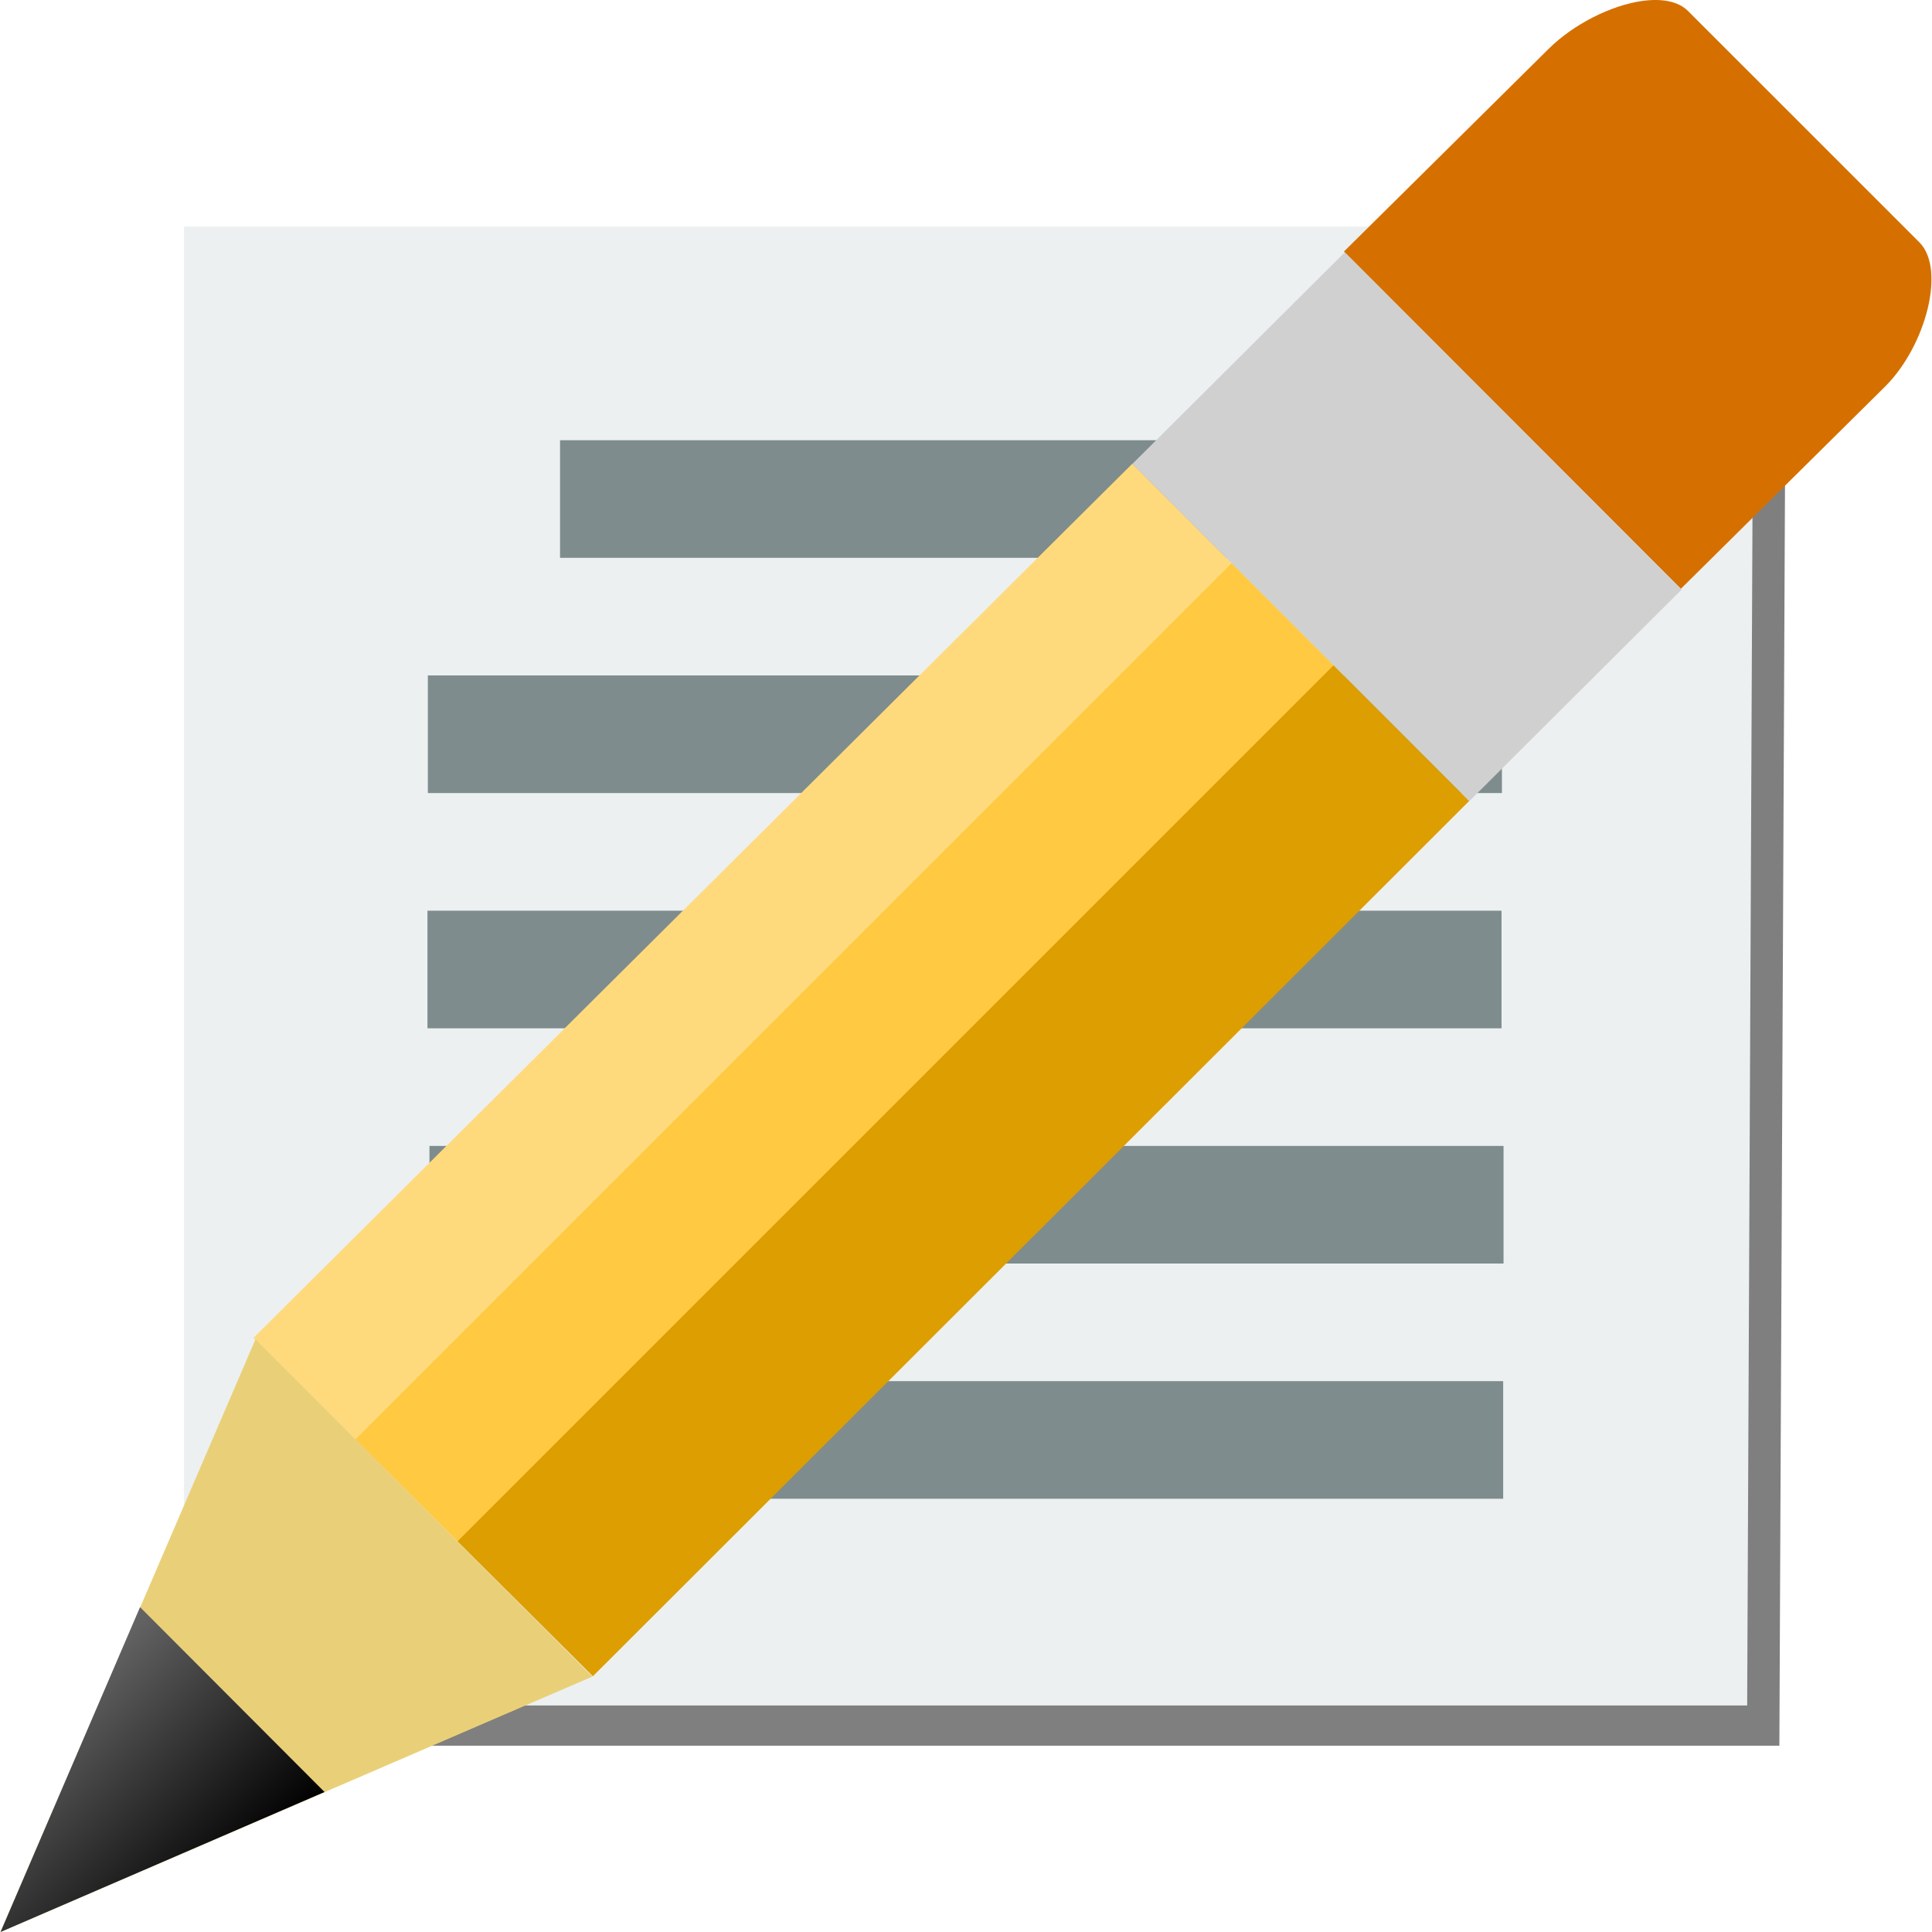
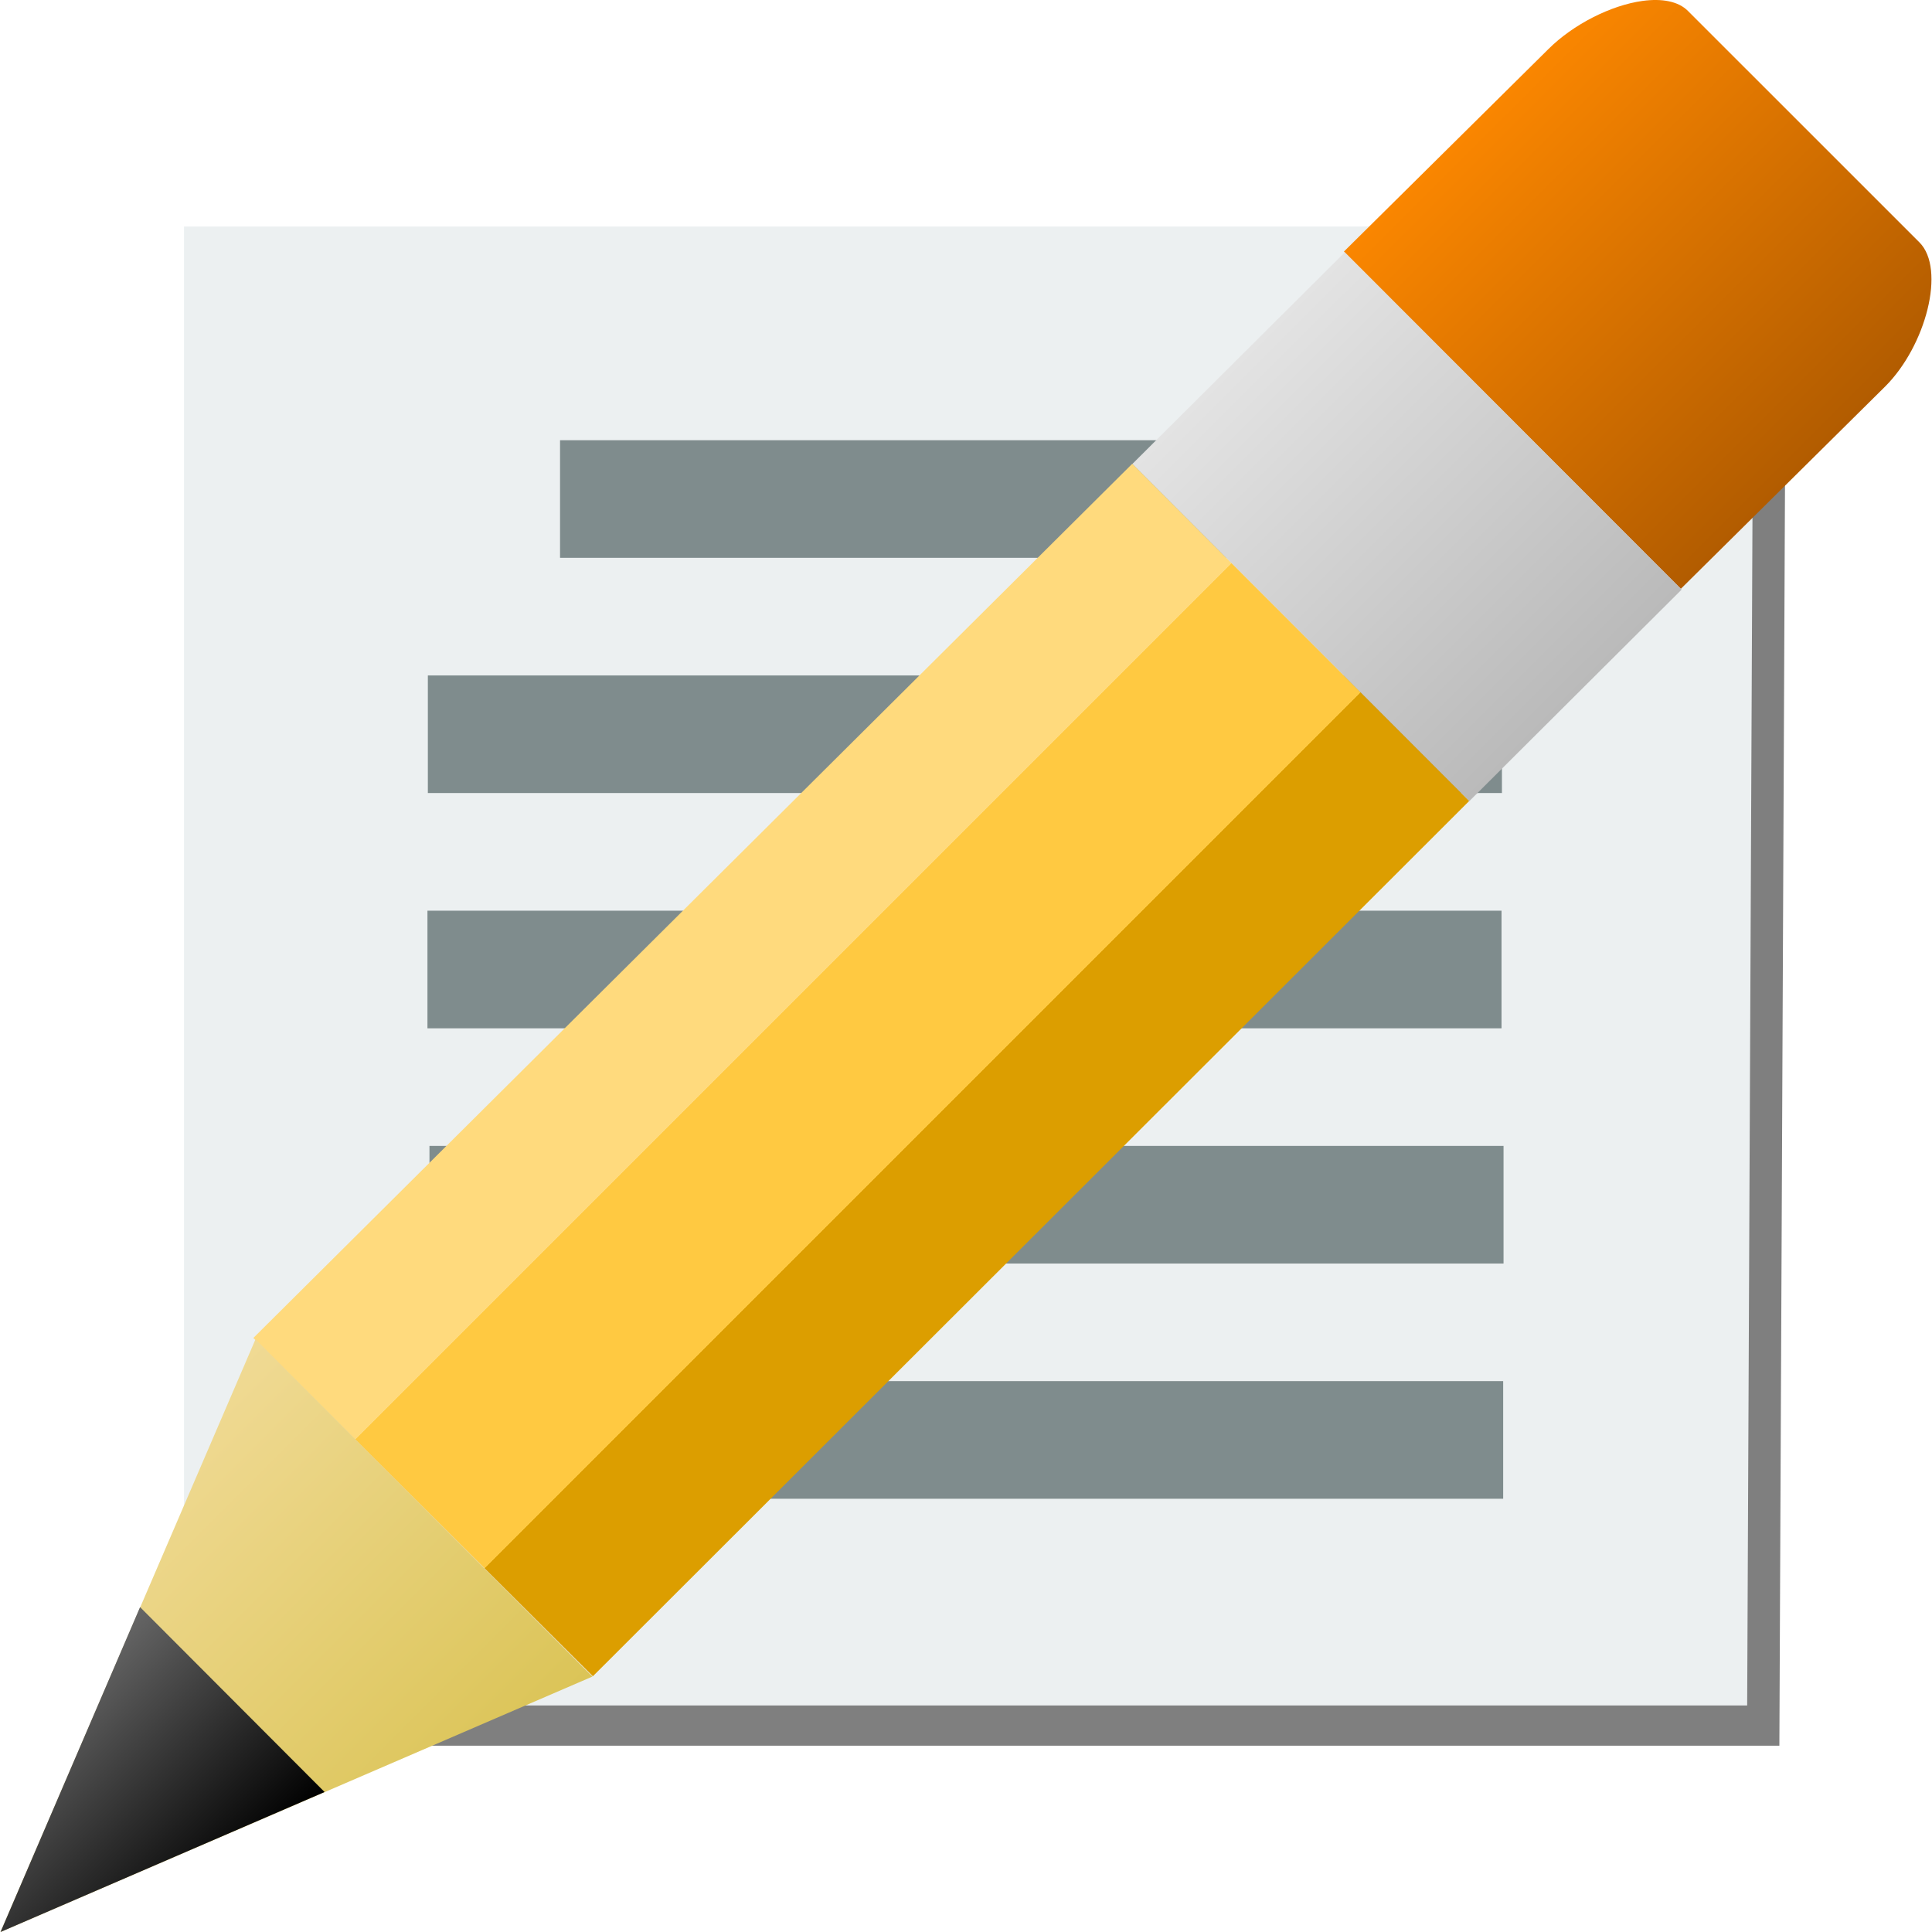
<svg xmlns="http://www.w3.org/2000/svg" xmlns:xlink="http://www.w3.org/1999/xlink" width="48" version="1.1" height="48">
  <defs>
-     <linearGradient id="linearGradient3770">
-       <stop offset="0" style="stop-color:#ffda7d" />
-       <stop offset="0.3" style="stop-color:#ffda7d" />
-       <stop offset="0.3" style="stop-color:#ffc941" />
-       <stop offset="0.6" style="stop-color:#ffc941" />
-       <stop offset="0.6" style="stop-color:#dc9e00" />
-       <stop offset="1" style="stop-color:#dc9e00" />
+     <linearGradient id="linearGradient21">
+       <stop offset="0" style="stop-color:#dbc457" />
+       <stop offset="1" style="stop-color:#f0da94" />
    </linearGradient>
    <linearGradient id="linearGradient880">
      <stop offset="0" style="stop-color:#666" />
      <stop offset="1" />
    </linearGradient>
+     <linearGradient id="linearGradient19">
+       <stop offset="0" style="stop-color:#bababa" />
+       <stop offset="1" style="stop-color:#e3e3e3" />
+     </linearGradient>
+     <linearGradient id="linearGradient3770">
+       <stop offset="0" style="stop-color:#ffda7d" />
+       <stop offset="0.3" style="stop-color:#ffda7d" />
+       <stop offset="0.3" style="stop-color:#ffc941" />
+       <stop offset="0.68" style="stop-color:#ffc941" />
+       <stop offset="0.68" style="stop-color:#dc9e00" />
+       <stop offset="1" style="stop-color:#dc9e00" />
+     </linearGradient>
+     <linearGradient id="linearGradient17">
+       <stop offset="0" style="stop-color:#b25c00" />
+       <stop offset="1" style="stop-color:#fa8600" />
+     </linearGradient>
+     <linearGradient xlink:href="#linearGradient21" id="linearGradient22" y1="41.654" x1="14.718" y2="33.288" x2="6.342" gradientUnits="userSpaceOnUse" />
+     <linearGradient xlink:href="#linearGradient880" id="linearGradient882" y1="39.928" x1="3.48" y2="44.522" x2="8.064" gradientUnits="userSpaceOnUse" />
+     <linearGradient xlink:href="#linearGradient19" id="linearGradient20" y1="19.902" x1="36.5" y2="11.526" x2="28.134" gradientUnits="userSpaceOnUse" />
+     <linearGradient xlink:href="#linearGradient17" id="linearGradient18" y1="14.63" x1="41.76" y2="6.269" x2="33.41" gradientUnits="userSpaceOnUse" />
    <linearGradient gradientTransform="matrix(0.757226,0.757226,-1.035028,1.035028,15.78839,-28.14529)" xlink:href="#linearGradient3770" id="linearGradient3849" y1="23.72" x1="34.265" y2="23.72" gradientUnits="userSpaceOnUse" x2="45.402" />
-     <linearGradient xlink:href="#linearGradient880" id="linearGradient882" y1="39.928" x1="3.48" y2="44.522" x2="8.064" gradientUnits="userSpaceOnUse" />
  </defs>
  <g style="stroke-width:1.024">
    <path style="opacity:.5" d="M 5.372,6.628 V 43.372 H 44.208 L 44.372,6.626 31.643,6.628 Z" />
-     <path style="fill:#ecf0f1" d="m 4.572,5.628 v 36.744 h 38.836 l .164,-36.746 -12.729,.002 z " />
+     <path style="fill:#ecf0f1" d="M 4.572,5.628 V 42.372 H 43.408 L 43.572,5.626 30.843,5.628 Z" />
  </g>
  <g style="fill-rule:evenodd">
    <g style="fill:#7f8c8d">
      <rect width="26.685" x="10.63" y="16.781" height="2.922" />
      <rect width="20.151" x="13.914" y="10.937" height="2.922" />
      <rect width="26.685" x="10.62" y="22.626" height="2.922" />
      <rect width="26.685" x="10.67" y="28.47" height="2.922" />
      <rect width="26.685" x="10.661" y="34.314" height="2.922" />
    </g>
-     <path style="fill:#d57000" d="m 40.813,.022 c -0.789,0.107 -1.731,0.586 -2.345,1.199 l -5.078,5.028 8.37,8.38 5.078,-5.028 c 1.01,-1.009 1.511,-2.918 0.849,-3.58 l -5.75,-5.749 c -0.241,-0.242 -0.651,-0.314 -1.124,-0.25 Z " />
-     <path style="fill:#d0d0d0" d="m 33.41,6.269 -5.278,5.259 8.37,8.379 5.278,-5.259 z " />
-     <path style="fill:url(#linearGradient3849)" d="m 28.13,11.523 -21.835,21.718 8.435,8.405 21.77,-21.744 Z " />
-     <path style="fill:#e9d078" d="m 6.348,33.274 -6.335,14.726 14.705,-6.346 -8.37,-8.38 Z " />
-     <path style="fill:url(#linearGradient882)" d="m 3.48,39.928 -3.467,8.072 8.05,-3.478 -4.584,-4.594 Z " />
+     <path style="fill:url(#linearGradient18)" d="m 40.813,0.022 c -0.789,0.107 -1.731,0.586 -2.345,1.199 l -5.078,5.028 8.37,8.38 5.078,-5.028 c 1.01,-1.009 1.511,-2.918 0.849,-3.58 l -5.75,-5.749 C 41.697,0.03 41.287,-0.042 40.813,0.022 Z" />
+     <path style="fill:url(#linearGradient20)" d="m 33.41,6.269 -5.278,5.259 8.37,8.379 5.278,-5.259 z" />
+     <path style="fill:url(#linearGradient3849)" d="M 28.13,11.523 6.295,33.241 14.73,41.646 36.5,19.902 Z" />
+     <path style="fill:url(#linearGradient22)" d="M 6.348,33.274 0.013,48 14.718,41.654 6.348,33.274 Z" />
+     <path style="fill:url(#linearGradient882)" d="M 3.48,39.928 0.013,48 8.064,44.522 3.48,39.928 Z" />
  </g>
</svg>
